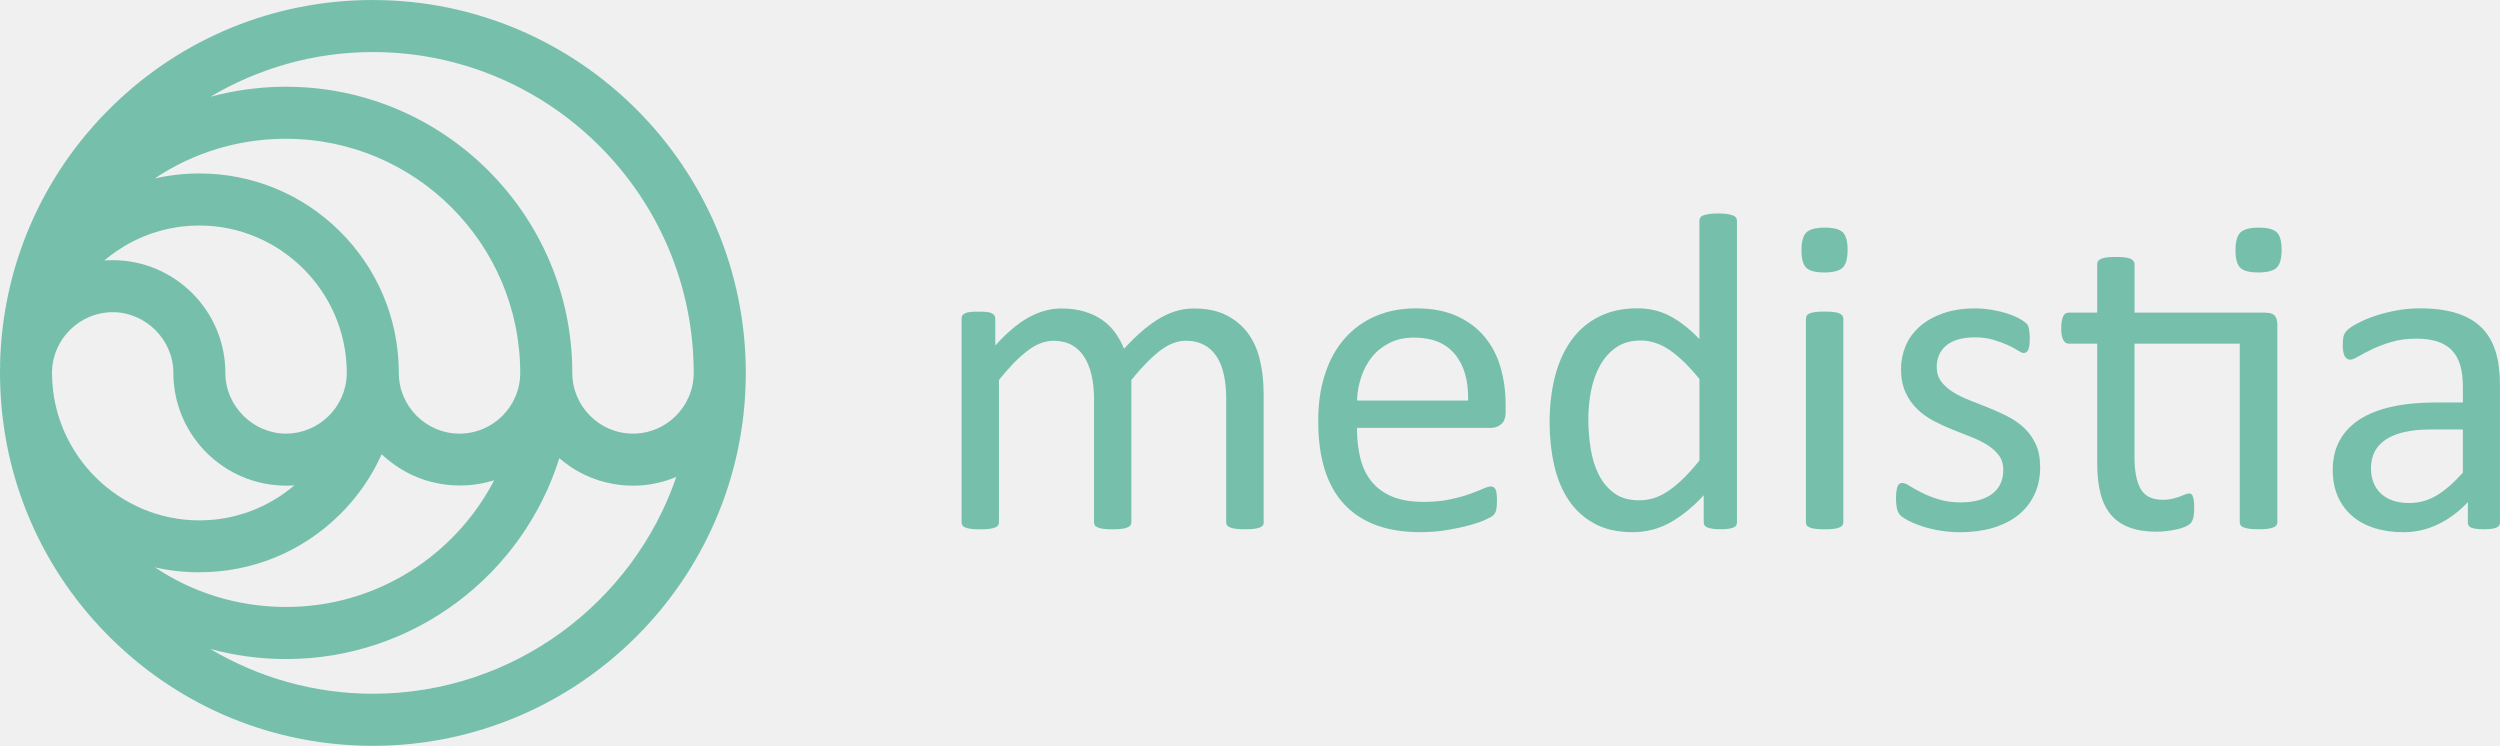
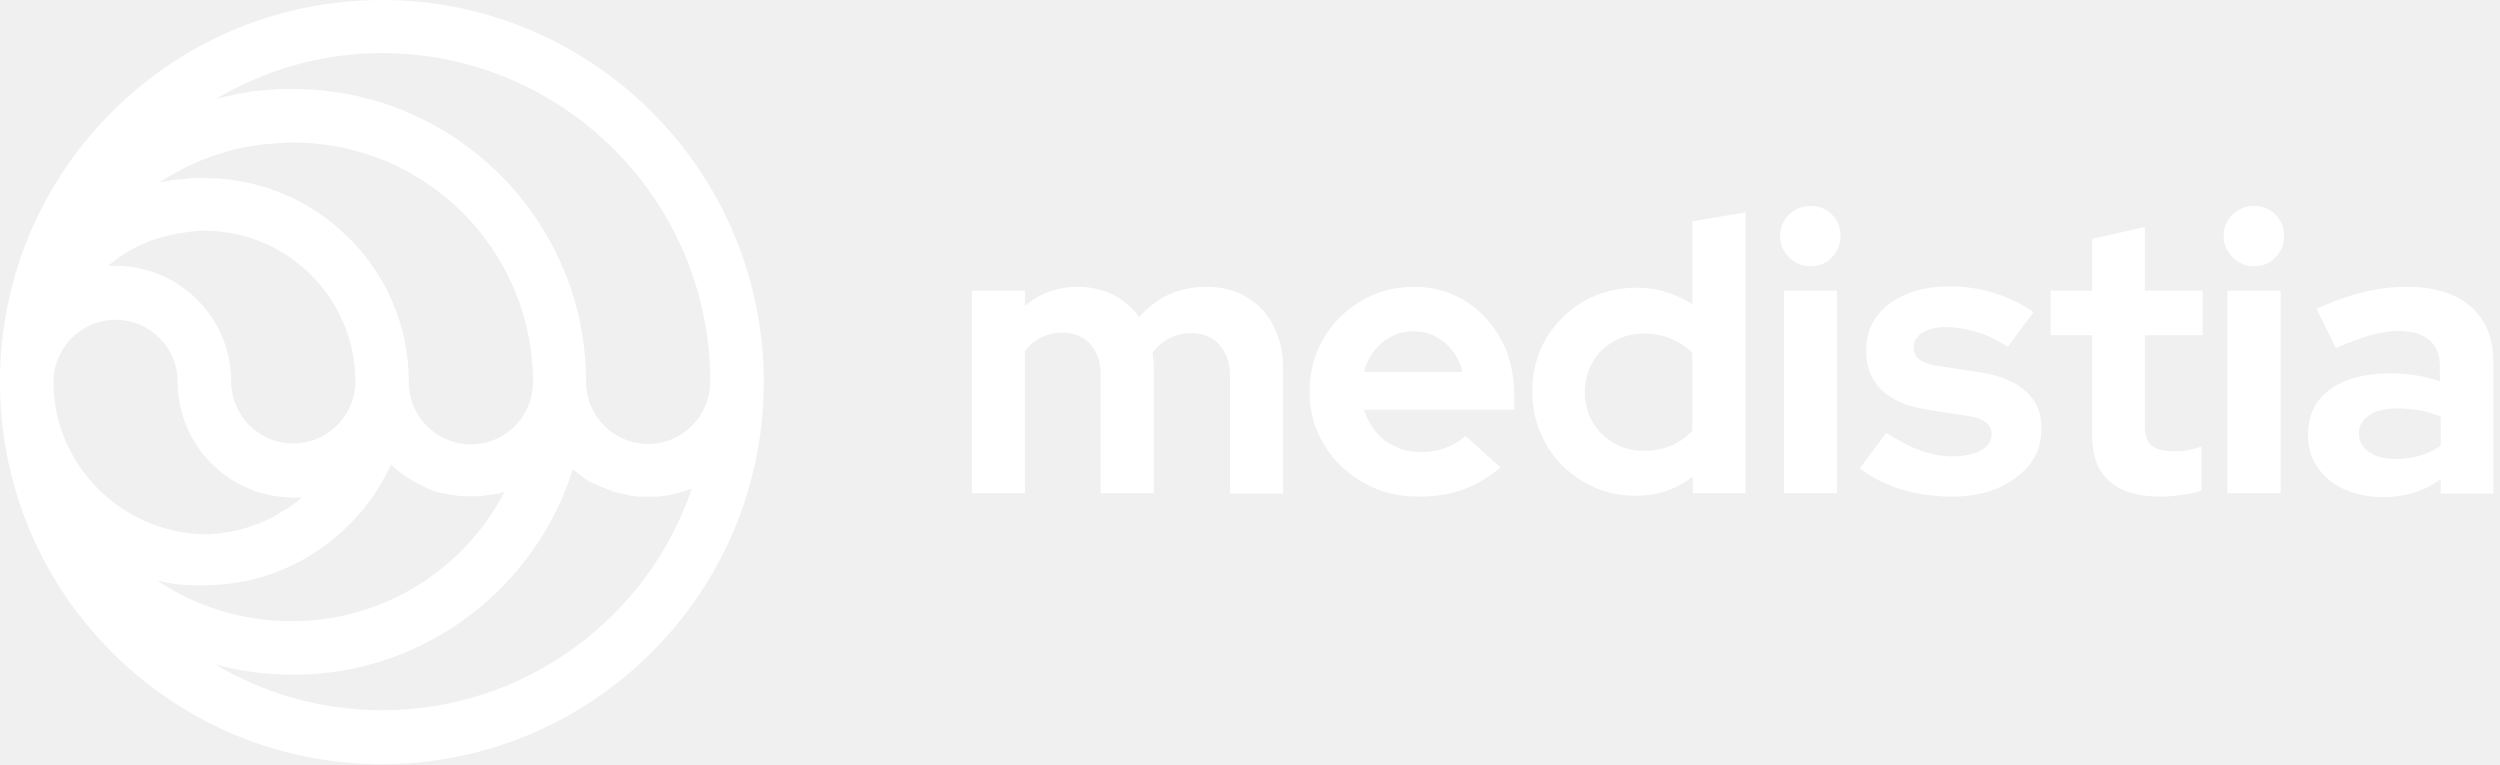
- <svg xmlns="http://www.w3.org/2000/svg" id="Calque_1" data-name="Calque 1" height="60px" viewBox="120.09 414.73 839.84 250.55">
-   <defs>
-     <style>
-       .cls-1 {
-         fill: #76c0ab;
-       }
-     </style>
-   </defs>
-   <path class="cls-1" d="m245.34,414.73c-33.04,0-64.22,12.75-87.78,35.9-23.51,23.09-36.81,53.93-37.46,86.84,0,.04,0,.08,0,.12h.05c-.03.46-.05.92-.06,1.38,0,.06,0,.12,0,.17,0,.09,0,.19,0,.29v.05c0,.17,0,.36,0,.53,0,.75,0,1.38.02,1.95,0,.17,0,.35.01.52.64,32.93,13.94,63.8,37.46,86.9,23.56,23.15,54.74,35.9,87.78,35.9,68.83,0,124.87-55.79,125.27-124.53,0-.24,0-.49,0-.74,0-69.08-56.2-125.27-125.27-125.27Zm-54.63,32.54c16.08-9.55,34.77-15.05,54.63-15.05,59.44,0,107.79,48.35,107.79,107.79,0,11.24-9.15,20.39-20.39,20.39s-20.39-9.15-20.39-20.39c0-53.01-43.13-96.14-96.14-96.14-.47,0-.93,0-1.39.01-.27,0-.55,0-.83.02-.1,0-.2,0-.3,0-.33,0-.66.02-1,.03h-.03c-.45.02-.9.03-1.35.06-.47.02-.95.05-1.42.08-.61.04-1.21.08-1.81.13-1.08.09-2.15.2-3.22.33-.51.06-1.03.12-1.53.19-.56.08-1.12.16-1.68.24-.46.07-.92.15-1.38.22-.13.02-.26.04-.38.06-.46.08-.93.16-1.38.24-.53.1-1.06.2-1.58.31-.15.03-.3.06-.45.09-.89.19-1.78.38-2.67.59-.52.12-1.04.25-1.55.38-.39.1-.78.2-1.17.3-.13.03-.25.07-.38.1h0Zm-18.58,27.38c.45-.3.91-.6,1.37-.9.34-.22.67-.43,1.01-.64.4-.25.8-.5,1.21-.73.4-.24.81-.48,1.22-.71,1.53-.88,3.1-1.71,4.7-2.48.23-.12.46-.22.69-.33,1.02-.48,2.05-.94,3.09-1.37.46-.2.92-.39,1.39-.57.29-.12.59-.23.88-.34.47-.18.93-.36,1.4-.52.28-.1.56-.2.84-.3.75-.26,1.51-.52,2.27-.75.29-.09.58-.19.87-.27.61-.19,1.22-.37,1.84-.53.31-.09.62-.17.93-.25.37-.1.73-.19,1.1-.28.47-.12.95-.23,1.43-.34.4-.09.81-.18,1.22-.27.55-.12,1.11-.23,1.67-.33.4-.08.79-.15,1.18-.22.13-.02.25-.05.37-.06.45-.08.91-.15,1.36-.22.06-.01.12-.02.19-.03.42-.06.84-.12,1.26-.17,1-.13,2-.24,3.01-.34.43-.04.86-.08,1.29-.11.15-.01.29-.02.44-.03.39-.03.79-.05,1.19-.08.22-.01.44-.02.66-.03.66-.03,1.33-.06,1.99-.08.08,0,.15,0,.22,0,.2,0,.4,0,.59,0,.4-.01.8-.01,1.19-.01,43.37,0,78.65,35.28,78.65,78.65,0,11.24-9.15,20.39-20.39,20.39s-20.39-9.15-20.39-20.39c0-.33,0-.66-.01-.99-.26-17.67-7.32-34.25-19.9-46.68-12.62-12.47-29.35-19.34-47.1-19.34-.5,0-1,0-1.49.02h-.23c-.53.02-1.06.03-1.59.06-.55.02-1.1.06-1.64.1-.55.04-1.1.09-1.64.14h-.03c-.45.05-.89.09-1.33.15-.18.02-.36.04-.54.06-.45.06-.9.12-1.35.19h-.02c-.47.07-.94.15-1.42.23-.33.05-.66.11-.99.17-.59.1-1.18.22-1.77.35-.3.06-.61.13-.91.2,0,0,0,0,0,0Zm-16.15,26.89c.82-.67,1.67-1.31,2.54-1.93.26-.19.52-.37.79-.55.79-.54,1.6-1.06,2.43-1.55.23-.15.46-.28.69-.41.23-.13.46-.26.69-.4.26-.15.52-.29.79-.43.28-.15.57-.3.85-.44.35-.18.71-.36,1.07-.53.41-.2.83-.39,1.25-.58.31-.14.61-.27.92-.4.3-.12.59-.24.89-.36.17-.07.34-.14.52-.2.27-.1.55-.21.82-.31.29-.11.58-.22.88-.31.2-.08.4-.14.61-.2.29-.1.57-.19.86-.28.36-.11.72-.22,1.09-.32.35-.1.71-.2,1.06-.29.43-.11.87-.22,1.31-.32.39-.09.78-.17,1.17-.25.48-.1.97-.19,1.45-.27.31-.06.64-.11.96-.16h.02c.31-.05.62-.09.93-.13.3-.04.59-.08.9-.11.33-.04.66-.08,1-.1.09-.01.17-.02.26-.02.31-.03.63-.05.94-.08.71-.05,1.42-.08,2.14-.1.42-.01.84-.02,1.26-.02,26.96,0,49.18,21.93,49.51,48.88v.29s.01.69.01.69c0,.06,0,.13,0,.19h-.02c-.27,10.95-9.41,19.86-20.38,19.86s-20.39-9.15-20.39-20.39c0-20.88-16.99-37.88-37.88-37.88-.31,0-.62,0-.94.01-.3,0-.6.02-.9.03-.31.01-.62.03-.93.05.27-.23.54-.45.82-.68Zm-18.41,39.09v-.29s-.01-.39-.01-.39v-.33s0,.03,0,.03v-.19h.01c.27-10.95,9.41-19.86,20.37-19.86s20.39,9.15,20.39,20.39c0,20.88,16.99,37.88,37.88,37.88.31,0,.62,0,.94-.01.3,0,.6-.02.9-.03.31-.01.62-.03.93-.05-1.08.92-2.2,1.78-3.35,2.61-.26.19-.52.37-.79.55-.36.24-.72.48-1.09.72-.24.16-.48.31-.72.46-.03.02-.06.04-.09.05-.27.18-.56.35-.84.51-.02.02-.05.03-.07.05-.29.17-.59.34-.89.51-.31.17-.62.35-.94.51-.63.34-1.27.66-1.91.97-.57.27-1.15.54-1.73.79-.4.17-.81.34-1.22.51-.28.12-.57.23-.85.33-.43.16-.85.32-1.28.47-.23.09-.47.17-.72.24-.8.26-1.61.51-2.43.73-.3.09-.59.17-.89.24-.5.13-1,.25-1.51.36-.24.06-.48.11-.72.16-.48.1-.97.19-1.45.27-.31.06-.64.11-.96.16h-.02c-.31.05-.62.09-.93.13-.3.04-.59.08-.9.11-.33.04-.66.08-1,.1-.09.01-.17.02-.26.02-.31.03-.63.05-.94.08-.71.05-1.42.08-2.14.1-.42.01-.84.02-1.26.02-26.96,0-49.17-21.93-49.5-48.88Zm35.47,64.9c.61.13,1.22.25,1.84.36.1.02.22.04.32.06.14.03.27.05.41.08.02,0,.03,0,.05.01.03,0,.06.01.09.01.02,0,.03,0,.05,0,.29.05.58.1.87.14.19.04.37.06.55.09.02,0,.05,0,.07.01.03,0,.06,0,.09.01.02,0,.05,0,.07,0,.03,0,.07.01.1.02.05.01.1.02.16.02.29.04.58.08.87.12.05,0,.1.01.16.02.15.02.29.04.44.05.02,0,.05,0,.08.01.4.05.79.09,1.19.13h.03c.26.03.51.05.78.07.26.02.52.04.78.06.03,0,.06,0,.09,0,.55.04,1.1.08,1.64.1.38.02.76.03,1.15.05h.06c.1,0,.21.01.31.01.1,0,.21,0,.31,0,.08,0,.15,0,.23,0,.42,0,.84.01,1.26.01,17.75,0,34.48-6.87,47.1-19.34,1.21-1.19,2.37-2.43,3.47-3.7.33-.37.64-.74.95-1.11.29-.34.57-.68.84-1.03.25-.31.5-.62.74-.94.43-.55.85-1.12,1.26-1.68.22-.3.44-.61.65-.92.08-.1.15-.2.22-.31.21-.3.41-.6.61-.9.11-.16.22-.31.31-.47.24-.37.48-.73.71-1.11.25-.39.49-.79.73-1.18.06-.1.12-.19.17-.29.22-.37.44-.76.65-1.14.03-.04.05-.08.07-.12.19-.33.36-.65.54-.98.13-.23.25-.46.37-.69.17-.32.34-.65.5-.97.2-.4.4-.8.59-1.2.09-.18.18-.36.26-.55.16-.34.31-.68.47-1.03h0c.46.43.93.86,1.42,1.28.23.2.46.39.69.58.23.2.47.38.71.57.24.19.48.37.72.55.42.31.84.61,1.26.9.22.15.44.3.66.44.42.27.84.54,1.27.8.16.1.31.19.48.29.2.12.41.23.61.34.25.15.51.29.77.42.19.1.37.19.56.29.21.11.42.22.63.31.27.13.54.26.82.38.01,0,.02.01.03.01.27.13.55.24.83.36.17.08.34.15.51.22.2.08.41.17.62.24.5.19,1,.37,1.5.55.28.09.55.18.84.27.27.09.55.17.83.25.03,0,.06.02.09.02.23.07.47.13.71.19.47.13.94.24,1.42.34.24.06.49.11.74.16.26.05.51.1.76.15.23.04.45.08.68.12,1.08.17,2.17.3,3.28.38.28.02.57.04.85.05.62.03,1.25.05,1.89.05.37,0,.73,0,1.1-.02h.03c.17,0,.33-.01.5-.02.15,0,.3-.01.45-.02.03,0,.06,0,.1,0,.03,0,.06,0,.09,0,.22-.01.43-.02.64-.04.08,0,.15-.01.22-.02.3-.02.6-.05.9-.09.15-.01.31-.03.47-.05.02,0,.03,0,.06,0,.21-.02.42-.05.63-.08.07,0,.13-.02.2-.03.19-.02.38-.05.57-.09.07,0,.14-.02.2-.03.08-.01.16-.02.24-.03.08-.01.16-.03.24-.05.02,0,.05,0,.08-.01.09-.01.17-.03.26-.05.22-.03.43-.08.65-.12,0,0,0,0,0,0,.3-.06.59-.12.88-.19.01,0,.02,0,.04,0,.24-.05.48-.11.72-.17.25-.06.5-.12.74-.19.12-.03.24-.06.36-.1.06-.02.12-.03.18-.05.24-.07.48-.14.71-.22.02,0,.05-.01.06-.02.1-.03.21-.06.31-.1-13.09,25.29-39.51,42.6-69.89,42.6-16.38,0-31.52-4.88-44.07-13.31.3.06.6.13.9.19Zm72.3,42.25c-19.86,0-38.57-5.5-54.64-15.06,8.21,2.25,16.78,3.41,25.51,3.41,43.04,0,79.56-28.43,91.78-67.49,1.03.89,2.11,1.73,3.23,2.51.21.15.42.29.63.43.06.03.12.08.18.12.21.14.42.27.64.41.07.04.14.09.21.13.24.15.48.3.73.44.03.02.06.04.09.06.29.16.57.33.86.49.58.31,1.17.62,1.77.91.02.01.04.02.06.03.31.15.62.29.93.43.23.1.46.21.69.3.15.06.3.13.45.19.26.1.51.2.77.3.25.1.5.19.75.28.26.09.51.18.77.27.24.08.48.16.73.23,1.5.47,3.04.85,4.6,1.12.16.03.32.06.48.08.26.05.51.09.78.12.3.05.59.08.89.12.16.02.31.04.47.05.3.03.6.06.9.09.31.02.64.05.95.06.36.02.72.04,1.08.05.37.01.73.02,1.1.02.75,0,1.48-.02,2.21-.06.23-.01.47-.03.69-.05.96-.08,1.91-.18,2.85-.33.31-.05.63-.1.94-.16,1.24-.22,2.46-.5,3.66-.85.3-.09.6-.17.89-.27,1-.31,1.98-.66,2.94-1.05.13-.05.26-.1.38-.16-14.55,42.32-54.77,72.83-101.97,72.83Z" />
-   <g>
-     <path class="cls-1" d="m544.64,590.17c0,.41-.1.75-.31,1.03-.2.28-.53.52-.99.72s-1.09.35-1.9.46c-.81.1-1.82.15-3.04.15s-2.31-.05-3.12-.15c-.81-.1-1.46-.25-1.94-.46s-.82-.44-1.03-.72-.3-.62-.3-1.03v-41.58c0-2.89-.25-5.52-.76-7.91-.51-2.38-1.32-4.44-2.43-6.16-1.12-1.72-2.53-3.04-4.26-3.95s-3.75-1.37-6.08-1.37c-2.89,0-5.79,1.12-8.7,3.35-2.91,2.23-6.12,5.5-9.62,9.81v47.82c0,.41-.1.75-.31,1.03s-.55.52-1.02.72c-.48.2-1.13.35-1.94.46-.81.1-1.82.15-3.04.15s-2.17-.05-3-.15-1.5-.25-1.98-.46-.81-.44-.99-.72-.27-.62-.27-1.03v-41.58c0-2.89-.28-5.52-.84-7.91-.56-2.38-1.4-4.44-2.51-6.16-1.12-1.72-2.52-3.04-4.22-3.95-1.7-.91-3.71-1.37-6.04-1.37-2.89,0-5.8,1.12-8.74,3.35-2.94,2.23-6.13,5.5-9.58,9.81v47.82c0,.41-.1.75-.31,1.03-.2.28-.53.52-.99.72s-1.09.35-1.9.46-1.85.15-3.12.15-2.23-.05-3.04-.15c-.81-.1-1.46-.25-1.94-.46s-.81-.44-.99-.72c-.18-.28-.27-.62-.27-1.03v-68.42c0-.4.07-.75.23-1.02s.46-.53.91-.76c.46-.23,1.04-.38,1.75-.46.71-.08,1.65-.11,2.81-.11s2.04.04,2.77.11,1.3.23,1.71.46c.41.23.7.48.87.76.18.28.27.62.27,1.02v9.05c3.85-4.31,7.59-7.46,11.21-9.46,3.62-2,7.28-3,10.98-3,2.84,0,5.39.33,7.64.99s4.24,1.58,5.97,2.77c1.72,1.19,3.19,2.61,4.41,4.26,1.22,1.65,2.23,3.48,3.04,5.51,2.28-2.48,4.45-4.59,6.5-6.31,2.05-1.72,4.03-3.12,5.93-4.18,1.9-1.06,3.75-1.84,5.55-2.32,1.8-.48,3.61-.72,5.43-.72,4.41,0,8.11.77,11.1,2.32,2.99,1.55,5.41,3.61,7.26,6.19,1.85,2.59,3.17,5.61,3.95,9.09.78,3.47,1.18,7.13,1.18,10.98v43.25Z" />
-     <path class="cls-1" d="m625.9,553c0,1.98-.5,3.38-1.49,4.22-.99.84-2.13,1.25-3.4,1.25h-45.06c0,3.8.38,7.22,1.14,10.26.76,3.04,2.04,5.65,3.82,7.83,1.78,2.18,4.1,3.85,6.95,5.02,2.85,1.17,6.34,1.75,10.46,1.75,3.26,0,6.16-.27,8.71-.8,2.55-.53,4.75-1.13,6.61-1.79,1.86-.66,3.39-1.25,4.58-1.79s2.1-.8,2.71-.8c.36,0,.67.09.95.27.28.18.5.45.65.8.15.36.27.85.34,1.48.08.63.11,1.41.11,2.32,0,.66-.03,1.23-.07,1.71-.05.48-.11.91-.19,1.29s-.2.72-.38,1.03c-.18.3-.41.6-.69.87s-1.1.73-2.47,1.37-3.14,1.25-5.32,1.86c-2.18.61-4.7,1.15-7.56,1.63s-5.92.72-9.16.72c-5.63,0-10.55-.79-14.79-2.36-4.23-1.57-7.79-3.9-10.68-6.99s-5.07-6.97-6.54-11.63c-1.47-4.66-2.2-10.08-2.2-16.27s.76-11.16,2.28-15.85c1.52-4.69,3.71-8.67,6.58-11.93,2.86-3.27,6.32-5.78,10.38-7.53,4.05-1.75,8.59-2.62,13.61-2.62,5.37,0,9.94.86,13.72,2.58,3.77,1.72,6.88,4.04,9.31,6.96,2.43,2.91,4.22,6.34,5.36,10.26,1.14,3.93,1.71,8.12,1.71,12.58v2.28Zm-12.62-3.72c.15-6.59-1.31-11.76-4.4-15.51-3.09-3.75-7.66-5.63-13.73-5.63-3.11,0-5.84.58-8.18,1.75-2.35,1.17-4.31,2.71-5.89,4.64s-2.8,4.17-3.67,6.73c-.87,2.56-1.35,5.23-1.45,8.02h37.32Z" />
-     <path class="cls-1" d="m703.6,590.17c0,.41-.09.76-.27,1.06-.18.3-.48.55-.91.72s-1,.32-1.71.42c-.71.1-1.57.15-2.58.15-1.06,0-1.95-.05-2.66-.15s-1.29-.24-1.75-.42-.79-.42-.99-.72c-.2-.31-.3-.66-.3-1.06v-9.05c-3.6,3.9-7.34,6.94-11.21,9.12s-8.12,3.27-12.73,3.27c-5.02,0-9.3-.98-12.85-2.93-3.55-1.95-6.42-4.59-8.63-7.91-2.2-3.32-3.81-7.22-4.83-11.71-1.01-4.48-1.52-9.21-1.52-14.18,0-5.88.63-11.19,1.9-15.93,1.27-4.74,3.14-8.78,5.63-12.13,2.48-3.34,5.56-5.92,9.24-7.72,3.67-1.8,7.92-2.7,12.73-2.7,4,0,7.66.87,10.98,2.62s6.6,4.32,9.84,7.72v-39.76c0-.35.09-.7.27-1.03.18-.33.52-.58,1.03-.76.51-.18,1.15-.33,1.94-.46.78-.13,1.79-.19,3-.19s2.3.06,3.12.19c.81.13,1.44.28,1.9.46.46.18.8.43,1.02.76.23.33.34.67.34,1.03v101.26Zm-12.62-48.12c-3.4-4.21-6.68-7.41-9.84-9.62-3.17-2.2-6.47-3.31-9.92-3.31-3.19,0-5.91.76-8.13,2.28-2.23,1.52-4.04,3.52-5.43,6.01-1.4,2.48-2.41,5.29-3.04,8.44-.63,3.14-.95,6.34-.95,9.58,0,3.45.27,6.82.8,10.11.53,3.29,1.46,6.22,2.77,8.78,1.32,2.56,3.07,4.61,5.24,6.16s4.92,2.32,8.21,2.32c1.67,0,3.28-.23,4.83-.69s3.13-1.22,4.75-2.28c1.62-1.06,3.32-2.44,5.09-4.14,1.77-1.7,3.65-3.79,5.63-6.27v-27.37Z" />
-     <path class="cls-1" d="m740.77,498.65c0,2.94-.56,4.94-1.67,6.01-1.12,1.06-3.17,1.6-6.16,1.6s-4.95-.52-6.04-1.56c-1.09-1.04-1.63-3-1.63-5.89s.56-4.94,1.67-6.01,3.17-1.6,6.16-1.6,4.95.52,6.04,1.56c1.09,1.04,1.63,3,1.63,5.89Zm-1.44,91.53c0,.41-.1.75-.31,1.03-.2.28-.53.52-.99.72s-1.09.35-1.9.46-1.85.15-3.12.15-2.23-.05-3.04-.15c-.81-.1-1.46-.25-1.94-.46s-.81-.44-.99-.72c-.18-.28-.27-.62-.27-1.03v-68.42c0-.35.09-.68.27-.99.18-.31.51-.56.99-.76.48-.2,1.13-.35,1.94-.46.81-.1,1.82-.15,3.04-.15s2.31.05,3.12.15c.81.1,1.44.25,1.9.46.46.2.78.46.99.76.2.3.31.63.31.99v68.42Z" />
-     <path class="cls-1" d="m805.46,571.55c0,3.5-.65,6.61-1.94,9.35-1.29,2.74-3.13,5.04-5.51,6.92s-5.22,3.29-8.51,4.26c-3.29.96-6.92,1.44-10.87,1.44-2.43,0-4.75-.19-6.96-.57s-4.18-.86-5.93-1.44c-1.75-.58-3.23-1.19-4.45-1.82-1.22-.63-2.1-1.2-2.66-1.71s-.96-1.22-1.22-2.13c-.25-.91-.38-2.15-.38-3.72,0-.96.05-1.77.15-2.43.1-.66.23-1.19.38-1.6.15-.41.37-.7.65-.87.28-.18.59-.27.95-.27.56,0,1.38.34,2.47,1.03,1.09.69,2.43,1.43,4.03,2.24,1.6.81,3.48,1.56,5.66,2.24,2.18.69,4.69,1.03,7.52,1.03,2.13,0,4.05-.23,5.78-.68,1.72-.46,3.22-1.13,4.48-2.02s2.24-2.02,2.93-3.38c.68-1.37,1.03-2.99,1.03-4.86s-.49-3.55-1.48-4.87c-.99-1.32-2.29-2.48-3.92-3.5s-3.45-1.91-5.47-2.7c-2.03-.78-4.12-1.61-6.27-2.47-2.16-.86-4.26-1.84-6.31-2.93-2.05-1.09-3.89-2.42-5.51-3.99-1.62-1.57-2.93-3.45-3.91-5.63-.99-2.18-1.48-4.79-1.48-7.83,0-2.69.52-5.26,1.56-7.72,1.04-2.46,2.6-4.61,4.68-6.46,2.08-1.85,4.68-3.33,7.79-4.45,3.12-1.11,6.75-1.67,10.91-1.67,1.82,0,3.65.15,5.47.46,1.82.3,3.47.68,4.94,1.14,1.47.46,2.72.95,3.76,1.48,1.04.53,1.83,1,2.36,1.41.53.41.89.76,1.06,1.06.18.3.3.65.38,1.03.08.38.15.85.23,1.41s.11,1.24.11,2.05c0,.86-.04,1.61-.11,2.24-.08.63-.2,1.15-.38,1.56-.18.41-.39.7-.65.87-.25.18-.53.27-.84.27-.46,0-1.12-.28-1.98-.84-.86-.56-1.98-1.15-3.35-1.79-1.37-.63-2.98-1.23-4.83-1.79-1.85-.56-3.97-.84-6.35-.84-2.13,0-4,.24-5.62.72-1.62.48-2.95,1.17-3.99,2.05-1.04.89-1.82,1.94-2.36,3.15-.53,1.22-.8,2.53-.8,3.95,0,1.98.51,3.64,1.52,4.98,1.01,1.34,2.33,2.52,3.95,3.53,1.62,1.01,3.47,1.93,5.55,2.74,2.08.81,4.19,1.65,6.35,2.51,2.16.86,4.28,1.82,6.39,2.89,2.1,1.06,3.96,2.36,5.59,3.88,1.62,1.52,2.93,3.35,3.91,5.47.99,2.13,1.48,4.66,1.48,7.6Z" />
-     <path class="cls-1" d="m881.17,519.78c1.52,0,2.56.34,3.12,1.02.56.69.84,1.69.84,3v66.36c0,.41-.1.75-.3,1.03-.2.28-.55.52-1.03.72s-1.13.35-1.94.46-1.8.15-2.96.15c-1.27,0-2.31-.05-3.12-.15s-1.46-.25-1.94-.46c-.48-.2-.82-.44-1.03-.72-.2-.28-.31-.62-.31-1.03v-59.98h-35.35v38.16c0,4.71.7,8.27,2.09,10.68s3.89,3.61,7.49,3.61c1.16,0,2.2-.11,3.12-.34.91-.23,1.72-.47,2.43-.72.71-.25,1.32-.49,1.82-.72.51-.23.96-.34,1.37-.34.25,0,.49.06.72.19.23.13.41.37.53.72.13.35.24.84.34,1.44.1.61.15,1.37.15,2.28,0,1.47-.1,2.62-.3,3.46-.2.84-.51,1.47-.91,1.9-.41.43-1.01.82-1.82,1.18s-1.74.65-2.77.87c-1.04.23-2.14.42-3.31.57-1.17.15-2.33.23-3.5.23-3.55,0-6.59-.47-9.12-1.41-2.53-.94-4.61-2.36-6.23-4.26-1.62-1.9-2.8-4.31-3.54-7.22s-1.1-6.35-1.1-10.3v-39.99h-9.58c-.76,0-1.37-.41-1.82-1.22s-.68-2.13-.68-3.95c0-.96.06-1.77.19-2.43.13-.66.29-1.2.49-1.64.2-.43.47-.73.8-.91.33-.18.7-.27,1.1-.27h9.5v-16.27c0-.35.09-.69.27-.99s.51-.57.99-.8c.48-.23,1.13-.39,1.94-.49.81-.1,1.82-.15,3.04-.15s2.31.05,3.12.15c.81.1,1.44.27,1.9.49.46.23.79.49.99.8s.31.63.31.99v16.27h44.01Zm5.4-21.13c0,2.94-.56,4.94-1.67,6.01-1.12,1.06-3.17,1.6-6.16,1.6s-4.96-.52-6.04-1.56c-1.09-1.04-1.63-3-1.63-5.89s.56-4.94,1.67-6.01c1.11-1.06,3.17-1.6,6.16-1.6s4.95.52,6.04,1.56c1.09,1.04,1.63,3,1.63,5.89Z" />
-     <path class="cls-1" d="m959.93,590.25c0,.61-.2,1.06-.61,1.37-.41.3-.96.53-1.67.68-.71.15-1.75.23-3.12.23s-2.37-.08-3.16-.23c-.78-.15-1.36-.38-1.71-.68-.35-.31-.53-.76-.53-1.37v-6.84c-2.99,3.19-6.32,5.68-10,7.45-3.68,1.77-7.56,2.66-11.67,2.66-3.6,0-6.85-.47-9.77-1.41-2.91-.94-5.4-2.29-7.45-4.07-2.05-1.77-3.65-3.95-4.79-6.54-1.14-2.59-1.71-5.52-1.71-8.82,0-3.85.78-7.2,2.36-10.04,1.57-2.84,3.83-5.19,6.76-7.07,2.94-1.87,6.54-3.28,10.8-4.22s9.05-1.41,14.37-1.41h9.43v-5.32c0-2.63-.28-4.97-.84-6.99-.56-2.03-1.46-3.71-2.7-5.06-1.24-1.34-2.85-2.36-4.83-3.04-1.98-.69-4.41-1.03-7.3-1.03-3.09,0-5.87.37-8.32,1.1-2.46.74-4.61,1.55-6.46,2.43-1.85.89-3.4,1.7-4.64,2.43-1.24.74-2.17,1.1-2.77,1.1-.41,0-.76-.1-1.06-.31-.31-.2-.57-.51-.8-.91-.23-.41-.39-.92-.49-1.56-.1-.63-.15-1.33-.15-2.09,0-1.27.09-2.27.27-3s.61-1.43,1.29-2.09c.68-.66,1.86-1.43,3.53-2.32s3.6-1.7,5.78-2.43c2.18-.73,4.56-1.34,7.14-1.82,2.59-.48,5.19-.72,7.83-.72,4.92,0,9.1.56,12.54,1.67,3.45,1.12,6.23,2.75,8.36,4.9,2.13,2.15,3.67,4.83,4.64,8.02s1.44,6.92,1.44,11.17v46.14Zm-12.47-31.24h-10.72c-3.45,0-6.44.29-8.97.87-2.53.58-4.64,1.44-6.31,2.59-1.67,1.14-2.9,2.51-3.69,4.1-.79,1.6-1.18,3.43-1.18,5.51,0,3.55,1.13,6.37,3.38,8.48s5.41,3.15,9.46,3.15c3.29,0,6.35-.84,9.16-2.51,2.81-1.67,5.76-4.23,8.86-7.68v-14.52Z" />
-   </g>
+ <svg xmlns="http://www.w3.org/2000/svg" width="229" height="70" viewBox="0 0 229 70" fill="none">
+   <path id="logo" fill-rule="evenodd" clip-rule="evenodd" d="M34.98 0C25.765 0 17.059 3.569 10.471 10.039C3.922 16.471 0.196 25.059 0 34.275V34.314V34.706V34.745V34.824V34.98V35.529V35.686C0.196 44.863 3.882 53.49 10.471 59.961C17.059 66.431 25.765 70 34.98 70C54.196 70 69.843 54.431 69.961 35.216V35.02C69.961 15.686 54.275 0 34.98 0ZM14.549 16.745C14.667 16.667 14.784 16.588 14.941 16.51C14.98 16.471 15.029 16.441 15.078 16.412C15.127 16.382 15.177 16.353 15.216 16.314C15.333 16.235 15.451 16.157 15.569 16.118C15.627 16.078 15.686 16.049 15.745 16.02L15.745 16.02C15.804 15.99 15.863 15.961 15.922 15.922L17.216 15.216C17.237 15.205 17.255 15.195 17.272 15.185L17.272 15.185C17.318 15.158 17.354 15.137 17.412 15.137C17.549 15.078 17.696 15.01 17.843 14.941C17.99 14.873 18.137 14.804 18.274 14.745C18.333 14.726 18.402 14.696 18.471 14.667C18.539 14.637 18.608 14.608 18.667 14.588C18.745 14.549 18.823 14.51 18.902 14.51C18.961 14.49 19.029 14.461 19.098 14.431C19.167 14.402 19.235 14.373 19.294 14.353C19.333 14.333 19.372 14.323 19.412 14.314C19.451 14.304 19.49 14.294 19.529 14.274C19.726 14.196 19.961 14.118 20.157 14.078C20.196 14.059 20.235 14.049 20.274 14.039C20.314 14.029 20.353 14.02 20.392 14C20.471 13.98 20.559 13.951 20.647 13.922C20.735 13.892 20.823 13.863 20.902 13.843C20.946 13.821 20.99 13.812 21.041 13.8C21.081 13.792 21.125 13.782 21.177 13.765C21.235 13.745 21.284 13.735 21.333 13.726C21.382 13.716 21.431 13.706 21.49 13.686C21.608 13.647 21.765 13.608 21.882 13.608C21.941 13.588 22 13.578 22.059 13.569C22.118 13.559 22.177 13.549 22.235 13.529C22.392 13.49 22.549 13.451 22.706 13.451C22.76 13.433 22.814 13.423 22.864 13.414C22.923 13.403 22.977 13.394 23.02 13.373H23.137C23.201 13.351 23.265 13.342 23.335 13.331C23.394 13.322 23.457 13.312 23.529 13.294H23.569C23.627 13.294 23.686 13.284 23.745 13.274C23.804 13.265 23.863 13.255 23.922 13.255C24.196 13.216 24.471 13.177 24.745 13.177C24.804 13.177 24.863 13.167 24.922 13.157C24.98 13.147 25.039 13.137 25.098 13.137H25.216C25.333 13.137 25.451 13.137 25.529 13.098H25.726C25.922 13.098 26.078 13.098 26.274 13.059H26.353H26.51H26.863C38.98 13.059 48.824 22.902 48.824 35.02C48.824 38.157 46.275 40.706 43.137 40.706C40 40.706 37.451 38.157 37.451 35.02V34.745C37.373 29.804 35.412 25.177 31.882 21.726C28.353 18.235 23.686 16.314 18.745 16.314H18.314H18.235H17.804C17.647 16.314 17.49 16.314 17.333 16.353C17.255 16.353 17.177 16.363 17.098 16.372C17.02 16.382 16.941 16.392 16.863 16.392C16.808 16.392 16.753 16.401 16.695 16.41C16.628 16.42 16.555 16.431 16.471 16.431H16.314C16.259 16.431 16.204 16.44 16.146 16.449C16.078 16.459 16.006 16.471 15.922 16.471C15.804 16.471 15.647 16.51 15.529 16.549C15.49 16.549 15.441 16.559 15.392 16.569C15.343 16.578 15.294 16.588 15.255 16.588C15.098 16.628 14.941 16.667 14.745 16.667C14.723 16.689 14.689 16.698 14.649 16.709C14.618 16.718 14.583 16.728 14.549 16.745L14.549 16.745ZM10.039 24.235C10.157 24.137 10.274 24.049 10.392 23.961C10.51 23.873 10.627 23.784 10.745 23.686C10.784 23.667 10.823 23.637 10.863 23.608C10.902 23.578 10.941 23.549 10.98 23.529C11.049 23.484 11.114 23.438 11.177 23.394L11.177 23.394L11.178 23.394L11.178 23.393L11.178 23.393L11.178 23.393L11.178 23.393C11.334 23.284 11.48 23.181 11.647 23.098C11.686 23.078 11.716 23.059 11.745 23.039L11.745 23.039C11.774 23.02 11.804 23 11.843 22.98C11.882 22.961 11.912 22.941 11.941 22.922C11.971 22.902 12 22.882 12.039 22.863L12.274 22.745L12.51 22.628C12.534 22.616 12.561 22.6 12.591 22.583L12.591 22.583L12.591 22.583L12.591 22.583L12.591 22.583L12.591 22.583L12.591 22.583L12.591 22.583L12.591 22.583L12.591 22.583C12.66 22.544 12.742 22.498 12.823 22.471C12.882 22.451 12.941 22.422 13 22.392C13.059 22.363 13.118 22.333 13.177 22.314L13.177 22.314C13.255 22.274 13.333 22.235 13.451 22.196L13.686 22.078C13.703 22.078 13.719 22.072 13.738 22.064C13.765 22.053 13.797 22.039 13.843 22.039C13.882 22.02 13.922 22.01 13.961 22C14 21.99 14.039 21.98 14.078 21.961C14.157 21.922 14.235 21.882 14.314 21.882C14.353 21.843 14.431 21.843 14.471 21.843C14.51 21.823 14.549 21.814 14.588 21.804C14.627 21.794 14.667 21.784 14.706 21.765C14.73 21.756 14.753 21.748 14.775 21.741C14.858 21.711 14.927 21.686 15.02 21.686C15.062 21.665 15.116 21.655 15.175 21.645C15.225 21.636 15.279 21.626 15.333 21.608C15.451 21.569 15.569 21.529 15.686 21.529C15.74 21.511 15.794 21.502 15.844 21.493C15.904 21.482 15.957 21.472 16 21.451C16.059 21.431 16.128 21.422 16.196 21.412C16.265 21.402 16.333 21.392 16.392 21.372C16.431 21.372 16.48 21.363 16.529 21.353C16.578 21.343 16.628 21.333 16.667 21.333C16.702 21.333 16.737 21.325 16.776 21.317C16.823 21.306 16.876 21.294 16.941 21.294C16.98 21.294 17.02 21.284 17.059 21.274C17.098 21.265 17.137 21.255 17.177 21.255C17.216 21.255 17.265 21.245 17.314 21.235C17.363 21.226 17.412 21.216 17.451 21.216H17.529C17.608 21.216 17.686 21.216 17.804 21.177C17.902 21.177 18 21.167 18.098 21.157C18.196 21.147 18.294 21.137 18.392 21.137H18.745C26.274 21.137 32.471 27.255 32.549 34.784V34.863V35.059V35.098C32.471 38.157 29.922 40.627 26.863 40.627C23.726 40.627 21.177 38.078 21.177 34.941C21.177 29.098 16.431 24.353 10.588 24.353H10.314H10.078H9.804C9.882 24.353 9.961 24.314 10.039 24.235ZM4.902 35.137V35.059V34.941V34.863V34.824C4.98 31.765 7.529 29.294 10.588 29.294C13.726 29.294 16.274 31.843 16.274 34.98C16.274 40.824 21.02 45.569 26.863 45.569H27.137H27.373H27.647C27.333 45.843 27.02 46.078 26.706 46.314L26.706 46.314C26.667 46.333 26.628 46.363 26.588 46.392L26.588 46.392C26.549 46.422 26.51 46.451 26.471 46.471C26.412 46.51 26.363 46.539 26.314 46.569C26.265 46.598 26.216 46.627 26.157 46.667C26.118 46.686 26.088 46.706 26.059 46.725C26.029 46.745 26 46.765 25.961 46.784H25.922L25.922 46.784C25.843 46.824 25.765 46.863 25.686 46.941C25.608 46.98 25.529 47.02 25.451 47.098L25.451 47.098C25.372 47.137 25.294 47.176 25.177 47.255C25.127 47.28 25.073 47.309 25.017 47.339C24.895 47.404 24.762 47.476 24.628 47.529L24.157 47.765L24.157 47.765C24.039 47.804 23.922 47.843 23.804 47.922C23.726 47.961 23.647 48 23.569 48L23.216 48.118C23.177 48.137 23.147 48.147 23.118 48.157C23.088 48.167 23.059 48.176 23.02 48.196L22.97 48.213L22.923 48.229L22.88 48.244C22.703 48.305 22.54 48.361 22.353 48.392C22.314 48.412 22.274 48.422 22.235 48.431C22.196 48.441 22.157 48.451 22.118 48.471C22.039 48.49 21.971 48.51 21.902 48.529L21.902 48.529C21.833 48.549 21.765 48.569 21.686 48.588C21.647 48.588 21.618 48.598 21.588 48.608C21.559 48.618 21.529 48.627 21.49 48.627C21.431 48.647 21.363 48.657 21.294 48.667C21.226 48.676 21.157 48.686 21.098 48.706C21.059 48.706 21.01 48.716 20.961 48.725L20.961 48.725C20.912 48.735 20.863 48.745 20.823 48.745C20.788 48.745 20.753 48.753 20.714 48.762C20.667 48.772 20.614 48.784 20.549 48.784C20.51 48.784 20.471 48.794 20.431 48.804C20.392 48.814 20.353 48.824 20.314 48.824C20.274 48.824 20.226 48.833 20.177 48.843C20.128 48.853 20.078 48.863 20.039 48.863H19.961C19.882 48.863 19.804 48.863 19.686 48.902C19.588 48.902 19.49 48.912 19.392 48.922C19.294 48.931 19.196 48.941 19.098 48.941H18.745C11.177 48.784 4.98 42.667 4.902 35.137ZM14.784 53.255C14.863 53.275 14.951 53.294 15.039 53.314C15.127 53.333 15.216 53.353 15.294 53.373H15.373C15.412 53.373 15.451 53.373 15.49 53.412H15.529C15.569 53.412 15.608 53.422 15.647 53.431C15.686 53.441 15.726 53.451 15.765 53.451C15.804 53.451 15.882 53.451 15.922 53.49H15.961H16H16.039C16.078 53.49 16.118 53.5 16.157 53.51C16.196 53.52 16.235 53.529 16.274 53.529H16.314H16.431H16.471C16.529 53.529 16.588 53.539 16.647 53.549L16.647 53.549C16.706 53.559 16.765 53.569 16.823 53.569H17.059H17.294H17.333C17.412 53.569 17.49 53.578 17.569 53.588C17.647 53.598 17.726 53.608 17.804 53.608H18.118H18.196H18.274H18.353H18.706C23.647 53.608 28.314 51.686 31.843 48.196C32.196 47.843 32.51 47.529 32.824 47.176C32.863 47.118 32.912 47.069 32.961 47.02C33.01 46.971 33.059 46.922 33.098 46.863C33.137 46.824 33.176 46.775 33.216 46.725C33.255 46.676 33.294 46.627 33.333 46.588C33.412 46.51 33.49 46.431 33.529 46.314L33.882 45.843C33.94 45.786 33.976 45.728 34.022 45.656C34.039 45.629 34.057 45.6 34.078 45.569L34.157 45.49C34.176 45.451 34.206 45.412 34.235 45.373C34.265 45.333 34.294 45.294 34.314 45.255C34.353 45.216 34.392 45.176 34.392 45.137C34.431 45.078 34.461 45.029 34.49 44.98L34.49 44.98C34.52 44.931 34.549 44.882 34.588 44.824C34.619 44.777 34.644 44.731 34.668 44.687C34.704 44.619 34.737 44.557 34.784 44.51C34.784 44.49 34.794 44.48 34.804 44.471C34.814 44.461 34.824 44.451 34.824 44.431C34.863 44.373 34.892 44.324 34.922 44.275L34.922 44.275C34.951 44.225 34.98 44.176 35.02 44.118V44.078C35.039 44.039 35.069 43.99 35.098 43.941C35.127 43.892 35.157 43.843 35.176 43.804C35.196 43.765 35.216 43.735 35.235 43.706L35.235 43.706C35.255 43.676 35.275 43.647 35.294 43.608C35.303 43.589 35.313 43.569 35.322 43.547C35.354 43.476 35.391 43.393 35.451 43.333C35.471 43.275 35.5 43.216 35.529 43.157L35.529 43.157L35.529 43.157L35.529 43.157L35.529 43.157L35.529 43.157L35.529 43.157L35.529 43.157C35.559 43.098 35.588 43.039 35.608 42.98C35.627 42.961 35.637 42.931 35.647 42.902C35.657 42.873 35.667 42.843 35.686 42.824C35.706 42.784 35.725 42.735 35.745 42.686C35.765 42.637 35.784 42.588 35.804 42.549C35.863 42.608 35.931 42.667 36 42.725L36 42.725L36 42.726C36.069 42.784 36.137 42.843 36.196 42.902C36.235 42.922 36.265 42.951 36.294 42.98C36.324 43.01 36.353 43.039 36.392 43.059C36.431 43.078 36.461 43.108 36.49 43.137C36.52 43.167 36.549 43.196 36.588 43.216C36.627 43.235 36.657 43.265 36.686 43.294C36.716 43.324 36.745 43.353 36.784 43.373L37.137 43.608C37.176 43.627 37.206 43.647 37.235 43.667L37.235 43.667C37.265 43.686 37.294 43.706 37.333 43.725L37.686 43.961C37.706 43.98 37.725 43.99 37.745 44C37.765 44.01 37.784 44.02 37.804 44.039C37.843 44.078 37.922 44.118 37.961 44.118C38.039 44.157 38.118 44.196 38.157 44.235C38.176 44.255 38.206 44.265 38.235 44.275C38.265 44.284 38.294 44.294 38.314 44.314C38.353 44.353 38.431 44.392 38.471 44.392L38.706 44.51L38.941 44.627C38.965 44.652 38.99 44.661 39.023 44.674C39.037 44.679 39.052 44.685 39.069 44.692C39.078 44.696 39.088 44.701 39.098 44.706C39.118 44.725 39.147 44.735 39.176 44.745C39.206 44.755 39.235 44.765 39.255 44.784C39.333 44.804 39.402 44.833 39.471 44.863L39.471 44.863C39.539 44.892 39.608 44.922 39.686 44.941C39.725 44.961 39.765 44.971 39.804 44.98C39.843 44.99 39.882 45 39.922 45.02C39.961 45.039 40 45.049 40.039 45.059C40.078 45.069 40.118 45.078 40.157 45.098H40.196C40.235 45.098 40.265 45.108 40.294 45.118C40.324 45.127 40.353 45.137 40.392 45.137C40.51 45.176 40.667 45.216 40.784 45.216C40.824 45.216 40.853 45.225 40.882 45.235C40.912 45.245 40.941 45.255 40.98 45.255C41.026 45.255 41.072 45.268 41.11 45.279L41.11 45.279L41.11 45.279C41.137 45.287 41.16 45.294 41.176 45.294C41.216 45.294 41.245 45.304 41.275 45.314C41.304 45.324 41.333 45.333 41.373 45.333C41.529 45.353 41.676 45.373 41.823 45.392C41.971 45.412 42.118 45.431 42.275 45.451H42.51H43.02H43.333H43.49H43.608H43.647H43.686H43.882H43.961C44.039 45.451 44.118 45.451 44.196 45.412H44.314C44.353 45.412 44.431 45.412 44.471 45.373H44.51C44.549 45.373 44.627 45.373 44.667 45.333H44.706H44.784H44.863H44.902H44.98C45.02 45.333 45.049 45.324 45.078 45.314C45.108 45.304 45.137 45.294 45.176 45.294C45.216 45.294 45.255 45.284 45.294 45.275C45.333 45.265 45.373 45.255 45.412 45.255C45.451 45.255 45.48 45.245 45.51 45.235C45.539 45.225 45.569 45.216 45.608 45.216C45.654 45.216 45.7 45.202 45.738 45.191L45.738 45.191L45.738 45.191C45.765 45.183 45.788 45.176 45.804 45.176C45.843 45.176 45.882 45.176 45.922 45.137H45.961C46.018 45.137 46.055 45.116 46.101 45.09L46.101 45.09C46.118 45.08 46.136 45.069 46.157 45.059C46.173 45.059 46.183 45.059 46.192 45.056C46.203 45.052 46.213 45.042 46.235 45.02C42.588 52.078 35.216 56.902 26.706 56.902C22.118 56.902 17.922 55.529 14.392 53.176C14.51 53.196 14.588 53.216 14.647 53.23C14.706 53.245 14.745 53.255 14.784 53.255ZM34.98 65.059C29.451 65.059 24.196 63.529 19.726 60.863C22 61.49 24.392 61.804 26.863 61.804C38.863 61.804 49.059 53.882 52.471 42.98C52.745 43.216 53.059 43.451 53.373 43.686C53.392 43.706 53.422 43.725 53.451 43.745C53.48 43.765 53.51 43.784 53.529 43.804L53.569 43.843C53.608 43.882 53.686 43.922 53.765 43.961L53.804 44C53.843 44.02 53.873 44.039 53.902 44.059L53.902 44.059C53.931 44.078 53.961 44.098 54 44.118H54.039L54.275 44.235C54.431 44.314 54.588 44.392 54.784 44.471C54.863 44.51 54.941 44.549 55.059 44.588C55.098 44.608 55.127 44.618 55.157 44.627C55.186 44.637 55.216 44.647 55.255 44.667C55.275 44.667 55.294 44.676 55.314 44.686C55.333 44.696 55.353 44.706 55.373 44.706C55.407 44.723 55.441 44.733 55.472 44.742C55.512 44.753 55.547 44.762 55.569 44.784C55.603 44.801 55.637 44.811 55.669 44.82C55.708 44.831 55.743 44.841 55.765 44.863C55.799 44.88 55.834 44.89 55.865 44.898C55.904 44.91 55.939 44.919 55.961 44.941C56 44.961 56.029 44.971 56.059 44.98C56.088 44.99 56.118 45 56.157 45.02C56.588 45.137 57.02 45.255 57.451 45.333C57.49 45.333 57.529 45.333 57.569 45.373C57.608 45.373 57.647 45.382 57.686 45.392L57.686 45.392C57.725 45.402 57.765 45.412 57.804 45.412C57.843 45.412 57.882 45.422 57.922 45.431C57.961 45.441 58 45.451 58.039 45.451H58.157C58.235 45.451 58.314 45.451 58.392 45.49H58.667H58.98H59.294H59.922H60.118C60.25 45.471 60.382 45.462 60.51 45.452C60.648 45.442 60.78 45.432 60.902 45.412C60.937 45.412 60.972 45.404 61.011 45.395C61.059 45.384 61.112 45.373 61.176 45.373L61.177 45.373C61.529 45.294 61.882 45.216 62.196 45.137C62.235 45.118 62.275 45.108 62.314 45.098C62.353 45.088 62.392 45.078 62.431 45.059C62.569 45.02 62.706 44.971 62.843 44.922L62.843 44.922C62.98 44.873 63.118 44.824 63.255 44.784C63.275 44.784 63.294 44.775 63.314 44.765C63.333 44.755 63.353 44.745 63.373 44.745C59.373 56.549 48.157 65.059 34.98 65.059ZM59.373 40.667C56.235 40.667 53.686 38.118 53.686 34.98C53.686 20.196 41.647 8.157 26.863 8.157H26.471H26.235H26.157H25.882H25.49C25.372 8.157 25.216 8.157 25.098 8.196C25.02 8.196 24.931 8.206 24.843 8.216L24.843 8.216C24.755 8.225 24.667 8.235 24.588 8.235C24.431 8.255 24.284 8.265 24.137 8.275C23.99 8.284 23.843 8.294 23.686 8.314C23.608 8.314 23.539 8.324 23.471 8.333C23.402 8.343 23.333 8.353 23.255 8.353C23.177 8.373 23.098 8.382 23.02 8.392C22.941 8.402 22.863 8.412 22.784 8.431C22.667 8.431 22.51 8.471 22.392 8.51H22.274C22.216 8.529 22.147 8.539 22.078 8.549C22.01 8.559 21.941 8.569 21.882 8.588C21.809 8.607 21.735 8.616 21.666 8.626C21.587 8.636 21.514 8.646 21.451 8.667C21.412 8.667 21.372 8.667 21.333 8.706C21.216 8.725 21.088 8.755 20.961 8.784C20.833 8.814 20.706 8.843 20.588 8.863C20.51 8.882 20.441 8.902 20.373 8.922C20.304 8.941 20.235 8.961 20.157 8.98C20.103 8.998 20.049 9.008 19.999 9.017C19.94 9.028 19.886 9.038 19.843 9.059C19.823 9.059 19.803 9.059 19.782 9.064C24.24 6.418 29.435 4.863 34.98 4.863C51.569 4.863 65.059 18.353 65.059 34.941C65.059 38.118 62.51 40.667 59.373 40.667ZM114.196 27.216C113.137 26.588 111.922 26.274 110.51 26.274C109.255 26.274 108.118 26.51 107.059 26.98C106.039 27.451 105.137 28.157 104.353 29.059C103.726 28.196 102.941 27.49 102 27.02C101.059 26.549 99.961 26.274 98.745 26.274C96.863 26.274 95.216 26.863 93.882 28.039V26.628H89.02V45.176H93.882V32.196C94.275 31.608 94.784 31.216 95.373 30.902C95.961 30.628 96.627 30.471 97.333 30.471C98.392 30.471 99.255 30.823 99.882 31.529C100.51 32.235 100.824 33.176 100.824 34.392V45.176H105.686V33.686C105.686 33.412 105.686 33.176 105.647 32.98C105.627 32.882 105.618 32.775 105.608 32.667C105.598 32.559 105.588 32.451 105.569 32.353C106 31.726 106.51 31.255 107.137 30.98C107.726 30.667 108.431 30.51 109.137 30.51C110.196 30.51 111.059 30.863 111.686 31.569C112.314 32.275 112.667 33.216 112.667 34.431V45.216H117.529V33.686C117.529 32.196 117.216 30.941 116.627 29.804C116.078 28.706 115.255 27.843 114.196 27.216ZM129.529 26.274C131.333 26.274 132.902 26.745 134.275 27.608C135.686 28.51 136.745 29.686 137.529 31.137C138.314 32.627 138.706 34.353 138.706 36.235V37.529H124.941C125.176 38.275 125.529 38.941 126 39.529C126.471 40.118 127.098 40.588 127.804 40.902C128.51 41.255 129.294 41.412 130.118 41.412C130.98 41.412 131.726 41.294 132.431 41.02C133.137 40.745 133.725 40.392 134.235 39.922L137.451 42.824C136.314 43.765 135.176 44.431 133.961 44.863C132.784 45.294 131.412 45.49 129.922 45.49C128.039 45.49 126.353 45.059 124.863 44.196C123.373 43.333 122.157 42.196 121.294 40.745C120.392 39.333 119.961 37.686 119.961 35.882C119.961 34.078 120.392 32.471 121.216 31.02C122.078 29.569 123.216 28.431 124.667 27.569C126.118 26.706 127.725 26.274 129.529 26.274ZM125.882 32.118C125.451 32.667 125.137 33.333 124.941 34.078H133.961C133.804 33.373 133.49 32.706 133.059 32.157C132.627 31.569 132.078 31.137 131.49 30.823C130.902 30.51 130.235 30.353 129.49 30.353C128.745 30.353 128.039 30.51 127.451 30.823C126.824 31.137 126.314 31.569 125.882 32.118ZM154.98 27.843C154.235 27.372 153.451 27.02 152.588 26.745C151.726 26.471 150.824 26.353 149.922 26.353C148.118 26.353 146.471 26.784 145.059 27.608C143.608 28.431 142.471 29.608 141.608 31.02C140.784 32.471 140.353 34.078 140.353 35.843C140.353 37.608 140.784 39.216 141.608 40.667C142.431 42.118 143.569 43.255 145.02 44.118C146.471 44.98 148.039 45.412 149.804 45.412C151.804 45.412 153.569 44.824 155.059 43.647V45.176H159.882V19.451L155.02 20.274V27.843H154.98ZM154.98 39.49C154.431 40.078 153.804 40.51 153.059 40.824C152.314 41.137 151.49 41.294 150.588 41.294C149.569 41.294 148.627 41.059 147.843 40.588C147.02 40.118 146.392 39.49 145.882 38.667C145.412 37.843 145.176 36.941 145.176 35.922C145.176 34.902 145.412 34 145.882 33.176C146.353 32.353 147.02 31.726 147.843 31.255C148.667 30.784 149.569 30.549 150.588 30.549C151.451 30.549 152.275 30.706 153.059 31.02C153.804 31.333 154.471 31.765 155.02 32.314V39.49H154.98ZM163.882 19.647C164.431 19.137 165.098 18.863 165.843 18.863C166.627 18.863 167.294 19.137 167.804 19.647C168.314 20.157 168.588 20.823 168.588 21.608C168.588 22.353 168.353 23.02 167.804 23.569C167.294 24.118 166.627 24.392 165.843 24.392C165.098 24.392 164.431 24.118 163.882 23.569C163.333 23.02 163.059 22.353 163.059 21.608C163.059 20.823 163.333 20.196 163.882 19.647ZM163.412 26.628V45.176H168.275V26.628H163.412ZM181.412 34.118C183.216 34.392 184.627 34.98 185.608 35.882C186.588 36.784 187.059 37.961 186.98 39.412C186.98 40.588 186.627 41.647 185.922 42.549C185.176 43.451 184.235 44.157 183.02 44.706C181.804 45.216 180.431 45.49 178.863 45.49C177.137 45.49 175.569 45.255 174.118 44.824C172.667 44.353 171.412 43.725 170.353 42.902L172.784 39.647C173.882 40.353 174.902 40.902 175.882 41.255C176.863 41.608 177.843 41.804 178.824 41.804C179.922 41.804 180.784 41.608 181.451 41.255C182.118 40.863 182.431 40.392 182.431 39.804C182.431 39.333 182.235 38.941 181.882 38.667C181.529 38.392 180.941 38.196 180.118 38.078L176.549 37.529C174.706 37.255 173.294 36.627 172.353 35.725C171.412 34.824 170.941 33.608 170.941 32.118C170.941 30.941 171.255 29.882 171.882 29.02C172.51 28.157 173.412 27.451 174.549 26.98C175.686 26.471 177.059 26.235 178.667 26.235C180 26.235 181.333 26.431 182.627 26.823C183.922 27.216 185.137 27.804 186.275 28.588L183.922 31.765C182.902 31.137 181.961 30.667 181.02 30.392C180.078 30.118 179.137 29.961 178.196 29.961C177.333 29.961 176.627 30.157 176.078 30.471C175.569 30.823 175.294 31.255 175.294 31.804C175.294 32.314 175.49 32.706 175.882 32.98C176.275 33.255 176.902 33.451 177.843 33.569L181.412 34.118ZM196.51 20.784L196.471 20.793V20.784H196.51ZM196.471 20.793V26.628H201.765V30.706H196.471V38.941C196.471 39.804 196.667 40.431 197.059 40.784C197.451 41.137 198.118 41.333 199.059 41.333C199.529 41.333 199.961 41.333 200.353 41.255C200.745 41.176 201.176 41.059 201.647 40.902V44.941C201.176 45.098 200.549 45.255 199.804 45.333C199.059 45.451 198.431 45.49 197.882 45.49C195.843 45.49 194.275 45.02 193.216 44.078C192.157 43.137 191.647 41.765 191.647 39.961V30.706H187.843V26.628H191.647V21.882L196.471 20.793ZM204.51 19.647C205.059 19.137 205.725 18.863 206.471 18.863C207.255 18.863 207.922 19.137 208.431 19.647C208.941 20.157 209.216 20.823 209.216 21.608C209.216 22.353 208.98 23.02 208.431 23.569C207.922 24.118 207.255 24.392 206.471 24.392C205.725 24.392 205.059 24.118 204.51 23.569C203.961 23.02 203.686 22.353 203.686 21.608C203.686 20.823 203.961 20.196 204.51 19.647ZM204.039 26.628V45.176H208.902V26.628H204.039ZM220.471 26.274C222.98 26.274 224.941 26.863 226.314 28.078C227.686 29.255 228.392 30.98 228.392 33.137V45.216H223.569V43.882C222.784 44.471 221.961 44.863 221.098 45.137C220.196 45.412 219.255 45.529 218.196 45.529C216.863 45.529 215.686 45.255 214.667 44.784C213.647 44.314 212.863 43.647 212.275 42.784C211.686 41.961 211.412 40.941 211.412 39.843C211.412 38.039 212.078 36.667 213.412 35.686C214.745 34.706 216.588 34.196 218.941 34.196C220.549 34.196 222.078 34.431 223.49 34.941V33.569C223.49 32.51 223.176 31.686 222.51 31.137C221.882 30.588 220.902 30.314 219.608 30.314C218.863 30.314 218 30.471 217.098 30.706C216.196 30.98 215.137 31.373 213.961 31.882L212.196 28.274C213.686 27.608 215.098 27.098 216.431 26.784C217.765 26.431 219.098 26.274 220.471 26.274ZM221.726 41.725C222.392 41.529 223.02 41.216 223.569 40.824V38.157C222.98 37.922 222.353 37.725 221.726 37.608C221.059 37.49 220.392 37.412 219.647 37.412C218.51 37.412 217.647 37.608 217.02 38.039C216.392 38.431 216.078 39.02 216.078 39.725C216.078 40.431 216.392 40.98 217.02 41.412C217.647 41.843 218.471 42.039 219.49 42.039C220.275 42.039 221.02 41.922 221.726 41.725Z" fill="white" />
</svg>
